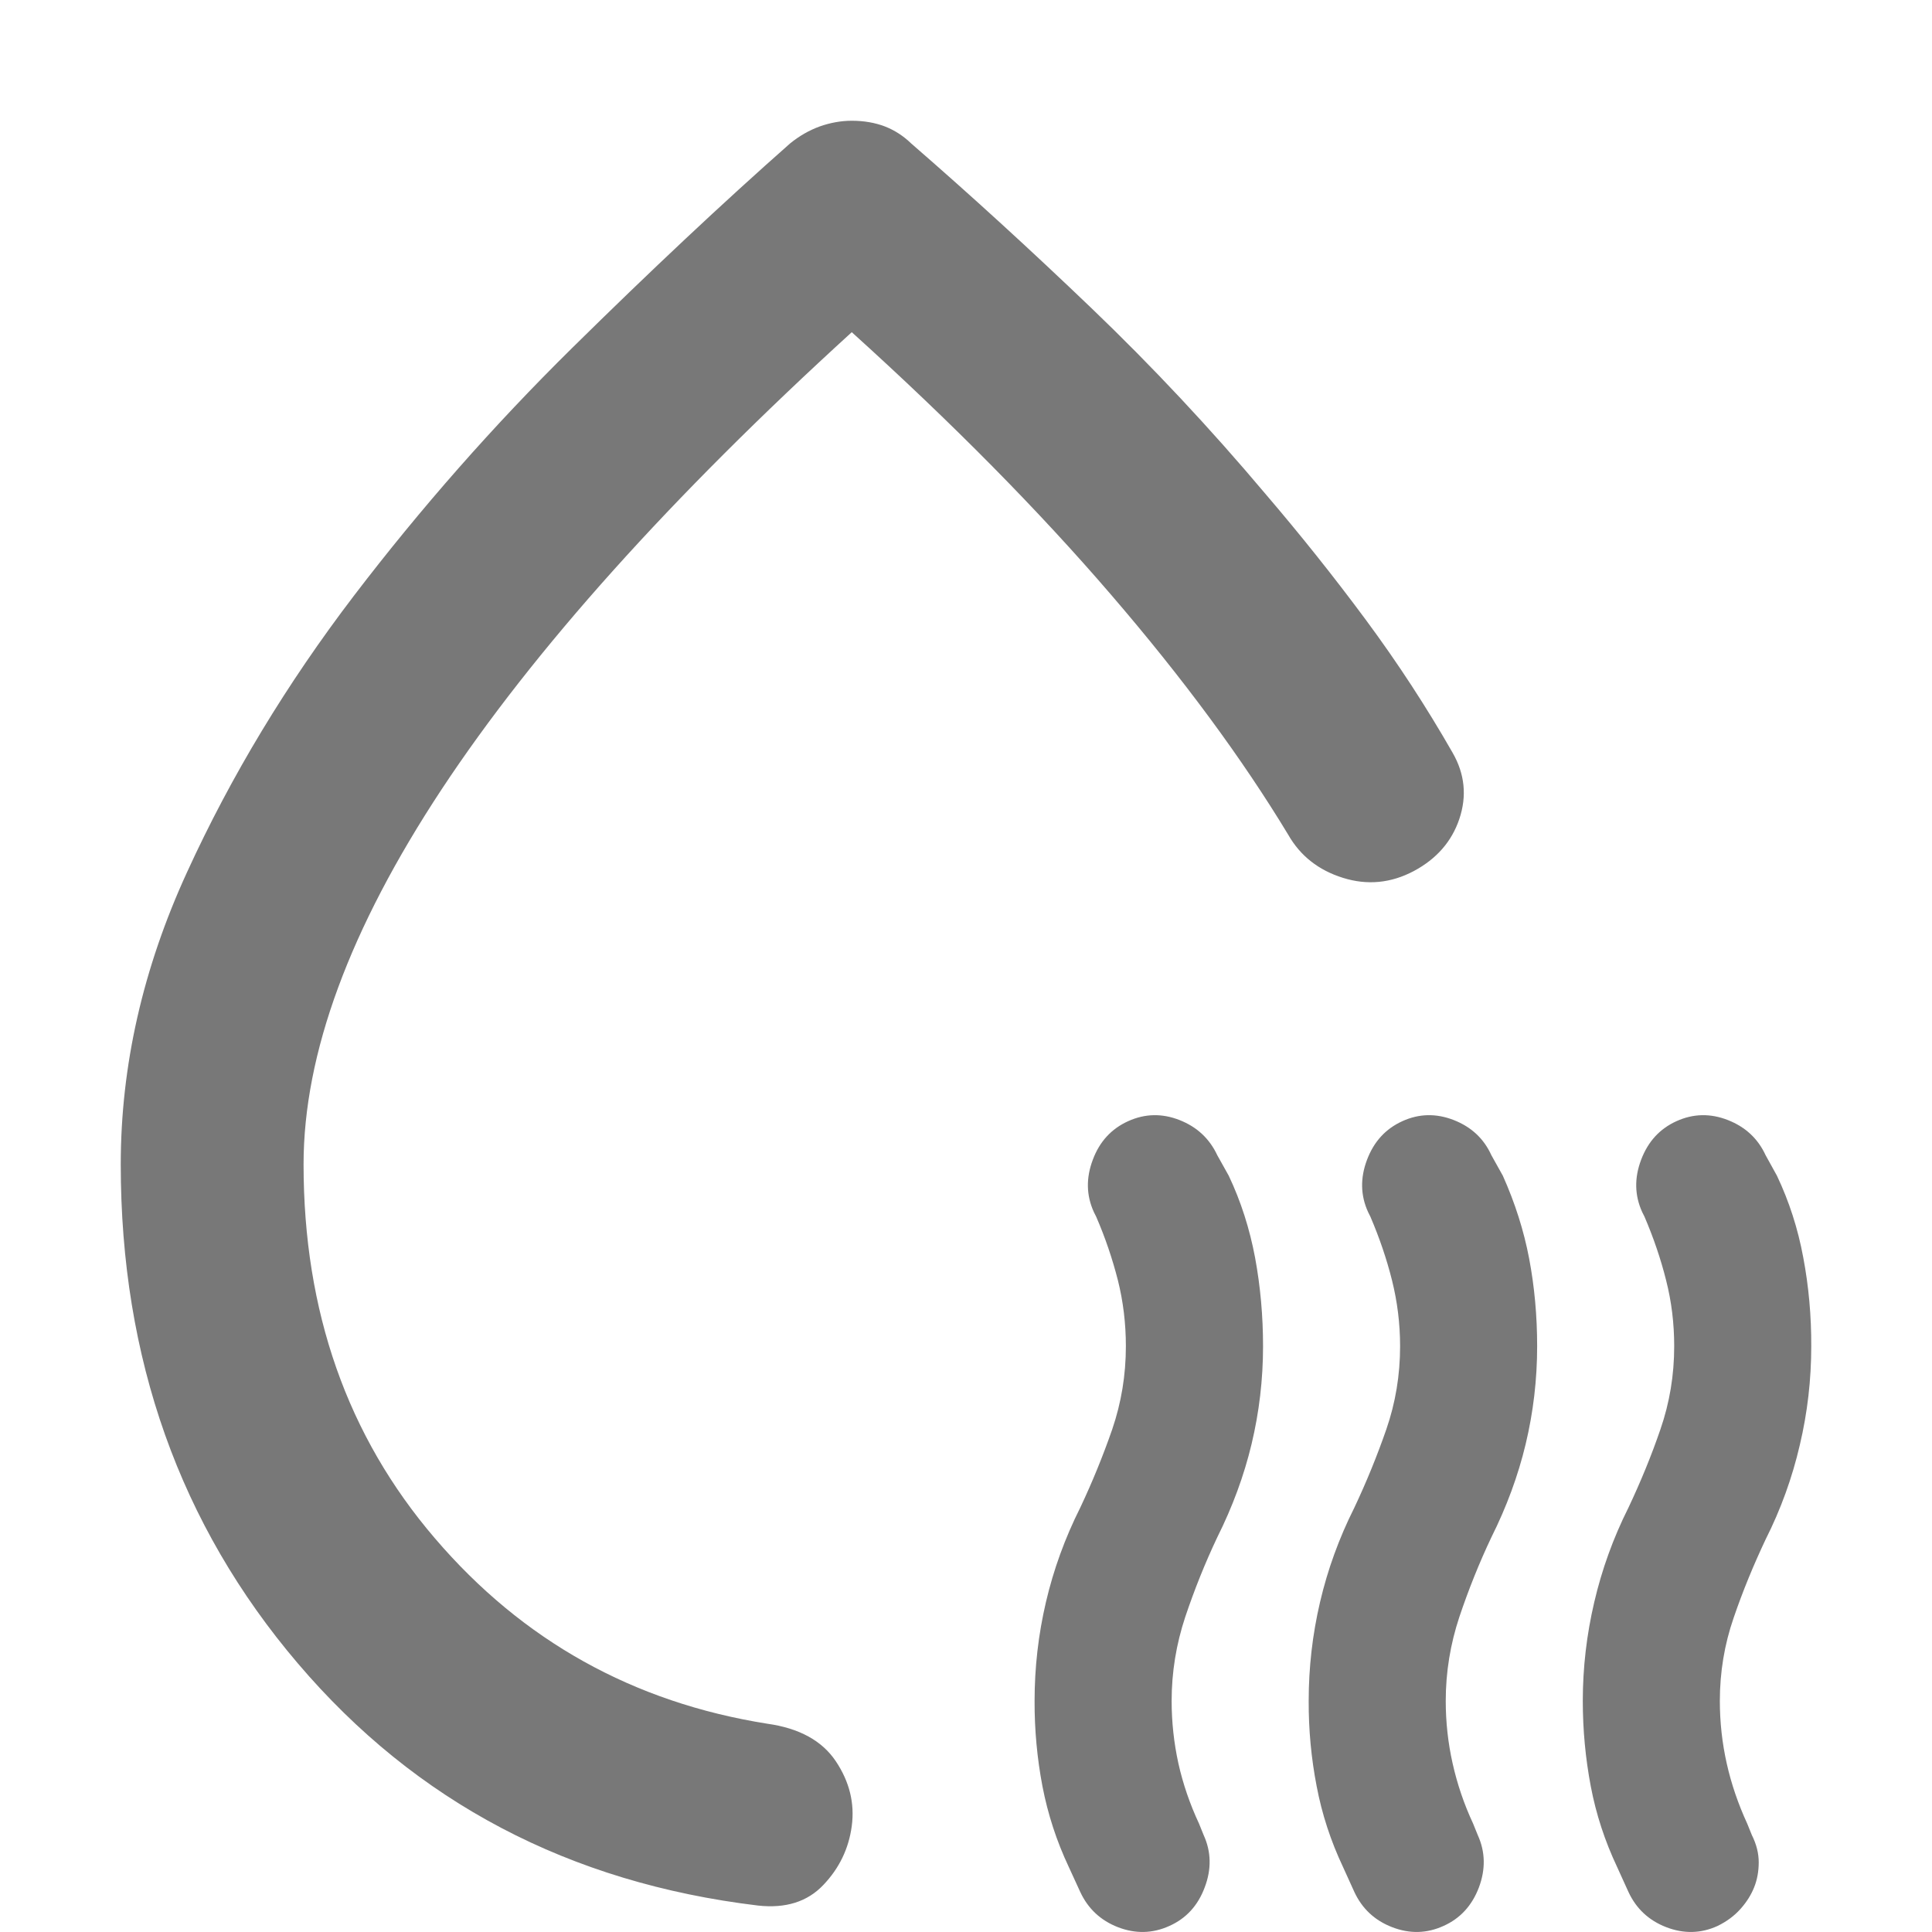
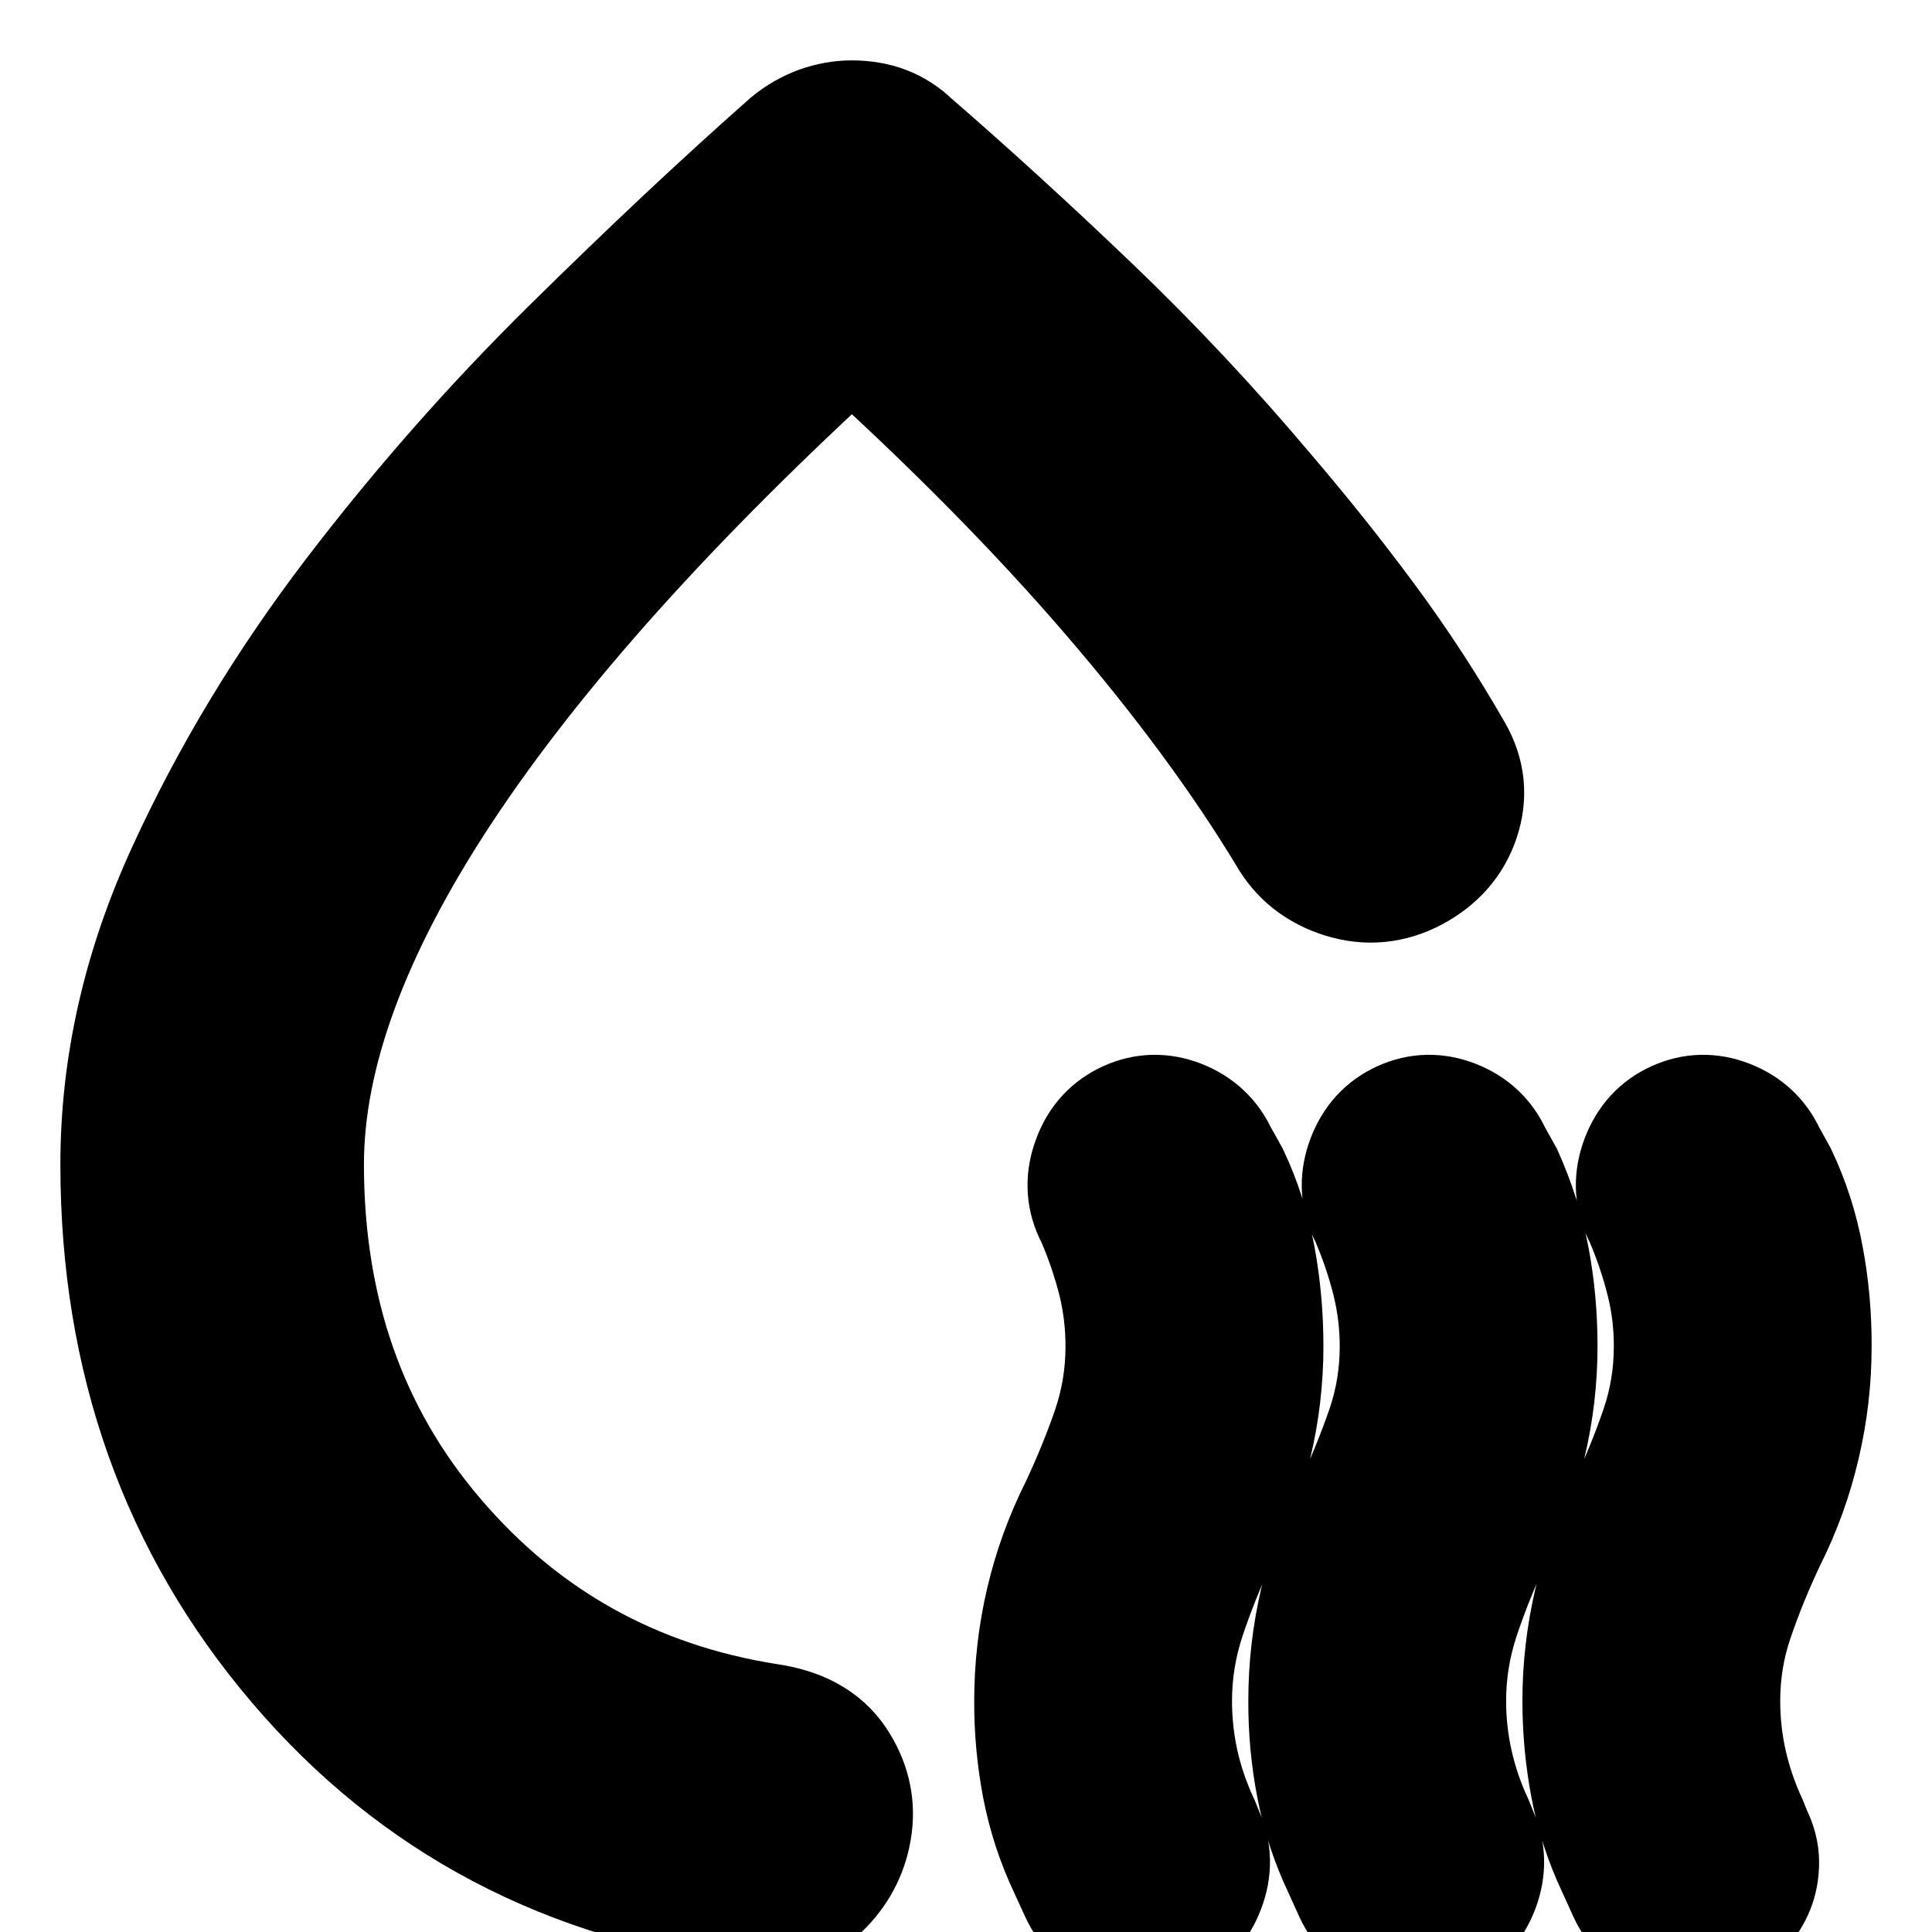
- <svg xmlns="http://www.w3.org/2000/svg" width="16" height="16" viewBox="0 0 16 16" fill="none">
-   <path d="M1 9.643C1 8.827 1.183 8.02 1.549 7.223C1.914 6.425 2.375 5.663 2.93 4.935C3.485 4.208 4.087 3.524 4.737 2.883C5.387 2.242 5.989 1.677 6.543 1.188C6.619 1.126 6.701 1.079 6.789 1.047C6.877 1.016 6.966 1 7.054 1C7.155 1 7.246 1.016 7.328 1.047C7.41 1.079 7.482 1.126 7.546 1.188C8.038 1.615 8.536 2.07 9.041 2.554C9.545 3.037 10.024 3.549 10.478 4.088C10.768 4.427 11.046 4.775 11.311 5.133C11.576 5.491 11.815 5.858 12.03 6.234C12.131 6.41 12.149 6.592 12.086 6.781C12.023 6.969 11.897 7.113 11.708 7.214C11.519 7.314 11.323 7.333 11.122 7.27C10.92 7.207 10.768 7.088 10.668 6.912C10.289 6.285 9.801 5.622 9.202 4.926C8.603 4.229 7.887 3.504 7.054 2.751C5.553 4.119 4.421 5.381 3.658 6.536C2.896 7.691 2.514 8.726 2.514 9.643C2.514 10.86 2.876 11.893 3.602 12.74C4.327 13.588 5.245 14.099 6.354 14.275C6.619 14.312 6.808 14.416 6.922 14.586C7.035 14.755 7.079 14.934 7.054 15.122C7.029 15.31 6.95 15.473 6.818 15.611C6.686 15.75 6.506 15.806 6.278 15.781C4.714 15.593 3.444 14.924 2.467 13.776C1.489 12.628 1 11.25 1 9.643ZM9.684 15.95C9.545 16.013 9.403 16.016 9.258 15.96C9.114 15.904 9.01 15.806 8.946 15.668L8.851 15.461C8.75 15.247 8.678 15.025 8.633 14.793C8.589 14.561 8.567 14.325 8.568 14.086C8.568 13.81 8.599 13.537 8.662 13.268C8.725 12.998 8.82 12.737 8.946 12.486C9.047 12.272 9.135 12.056 9.211 11.837C9.286 11.617 9.324 11.388 9.324 11.149C9.324 10.961 9.302 10.779 9.258 10.603C9.213 10.427 9.154 10.251 9.078 10.076L9.059 10.038C8.996 9.9 8.993 9.756 9.05 9.605C9.106 9.454 9.204 9.348 9.343 9.285C9.482 9.222 9.624 9.219 9.769 9.276C9.913 9.333 10.017 9.43 10.081 9.567L10.176 9.737C10.277 9.95 10.349 10.176 10.394 10.415C10.438 10.653 10.46 10.898 10.46 11.149C10.46 11.425 10.428 11.695 10.365 11.959C10.302 12.222 10.207 12.479 10.081 12.731C9.98 12.944 9.892 13.164 9.816 13.39C9.741 13.616 9.703 13.848 9.703 14.086C9.703 14.262 9.722 14.435 9.759 14.604C9.797 14.774 9.854 14.94 9.93 15.103L9.968 15.197C10.031 15.335 10.034 15.48 9.977 15.63C9.921 15.781 9.823 15.888 9.684 15.95ZM11.954 15.95C11.815 16.013 11.674 16.016 11.529 15.96C11.384 15.904 11.28 15.806 11.216 15.668L11.122 15.461C11.021 15.247 10.948 15.025 10.904 14.793C10.859 14.561 10.837 14.325 10.838 14.086C10.838 13.81 10.869 13.537 10.932 13.268C10.995 12.998 11.09 12.737 11.216 12.486C11.317 12.272 11.405 12.056 11.481 11.837C11.557 11.617 11.595 11.388 11.595 11.149C11.595 10.961 11.572 10.779 11.528 10.603C11.484 10.427 11.424 10.251 11.349 10.076L11.33 10.038C11.267 9.9 11.264 9.756 11.321 9.605C11.378 9.454 11.475 9.348 11.614 9.285C11.752 9.222 11.894 9.219 12.04 9.276C12.185 9.333 12.289 9.43 12.351 9.567L12.446 9.737C12.547 9.963 12.62 10.192 12.664 10.424C12.708 10.657 12.73 10.898 12.73 11.149C12.73 11.425 12.698 11.695 12.635 11.959C12.572 12.222 12.477 12.479 12.351 12.731C12.25 12.944 12.162 13.164 12.086 13.39C12.011 13.616 11.973 13.848 11.973 14.086C11.973 14.262 11.992 14.435 12.03 14.604C12.068 14.774 12.124 14.94 12.2 15.103L12.238 15.197C12.301 15.335 12.304 15.48 12.248 15.63C12.191 15.781 12.093 15.888 11.954 15.95ZM13.884 9.285C14.023 9.222 14.165 9.219 14.31 9.276C14.455 9.333 14.559 9.43 14.622 9.567L14.716 9.737C14.817 9.95 14.89 10.176 14.934 10.415C14.979 10.653 15.001 10.898 15 11.149C15 11.425 14.969 11.698 14.905 11.968C14.842 12.239 14.748 12.499 14.622 12.749C14.521 12.963 14.432 13.179 14.357 13.399C14.281 13.619 14.243 13.848 14.243 14.086C14.243 14.262 14.262 14.435 14.3 14.604C14.338 14.774 14.395 14.94 14.47 15.103L14.508 15.197C14.546 15.273 14.565 15.348 14.565 15.423C14.565 15.498 14.552 15.568 14.527 15.63C14.502 15.693 14.464 15.753 14.414 15.809C14.363 15.866 14.3 15.913 14.224 15.95C14.086 16.013 13.944 16.016 13.799 15.96C13.654 15.904 13.55 15.806 13.486 15.668L13.392 15.461C13.291 15.247 13.218 15.025 13.174 14.793C13.13 14.561 13.108 14.325 13.108 14.086C13.108 13.81 13.14 13.537 13.203 13.268C13.266 12.998 13.36 12.737 13.486 12.486C13.587 12.272 13.676 12.056 13.751 11.837C13.827 11.617 13.865 11.388 13.865 11.149C13.865 10.961 13.843 10.779 13.798 10.603C13.754 10.427 13.694 10.251 13.619 10.076L13.6 10.038C13.537 9.9 13.534 9.756 13.591 9.605C13.648 9.454 13.745 9.348 13.884 9.285Z" fill="#787878" />
+ <svg xmlns="http://www.w3.org/2000/svg" viewBox="0 0 16 16" fill="currentColor">
+   <path d="M1 9.643C1 8.827 1.183 8.02 1.549 7.223C1.914 6.425 2.375 5.663 2.93 4.935C3.485 4.208 4.087 3.524 4.737 2.883C5.387 2.242 5.989 1.677 6.543 1.188C6.619 1.126 6.701 1.079 6.789 1.047C6.877 1.016 6.966 1 7.054 1C7.155 1 7.246 1.016 7.328 1.047C7.41 1.079 7.482 1.126 7.546 1.188C8.038 1.615 8.536 2.07 9.041 2.554C9.545 3.037 10.024 3.549 10.478 4.088C10.768 4.427 11.046 4.775 11.311 5.133C11.576 5.491 11.815 5.858 12.03 6.234C12.131 6.41 12.149 6.592 12.086 6.781C12.023 6.969 11.897 7.113 11.708 7.214C11.519 7.314 11.323 7.333 11.122 7.27C10.92 7.207 10.768 7.088 10.668 6.912C10.289 6.285 9.801 5.622 9.202 4.926C8.603 4.229 7.887 3.504 7.054 2.751C5.553 4.119 4.421 5.381 3.658 6.536C2.896 7.691 2.514 8.726 2.514 9.643C2.514 10.86 2.876 11.893 3.602 12.74C4.327 13.588 5.245 14.099 6.354 14.275C6.619 14.312 6.808 14.416 6.922 14.586C7.035 14.755 7.079 14.934 7.054 15.122C7.029 15.31 6.95 15.473 6.818 15.611C6.686 15.75 6.506 15.806 6.278 15.781C4.714 15.593 3.444 14.924 2.467 13.776C1.489 12.628 1 11.25 1 9.643ZM9.684 15.95C9.545 16.013 9.403 16.016 9.258 15.96C9.114 15.904 9.01 15.806 8.946 15.668L8.851 15.461C8.75 15.247 8.678 15.025 8.633 14.793C8.589 14.561 8.567 14.325 8.568 14.086C8.568 13.81 8.599 13.537 8.662 13.268C8.725 12.998 8.82 12.737 8.946 12.486C9.047 12.272 9.135 12.056 9.211 11.837C9.286 11.617 9.324 11.388 9.324 11.149C9.324 10.961 9.302 10.779 9.258 10.603C9.213 10.427 9.154 10.251 9.078 10.076L9.059 10.038C8.996 9.9 8.993 9.756 9.05 9.605C9.106 9.454 9.204 9.348 9.343 9.285C9.482 9.222 9.624 9.219 9.769 9.276C9.913 9.333 10.017 9.43 10.081 9.567L10.176 9.737C10.277 9.95 10.349 10.176 10.394 10.415C10.438 10.653 10.46 10.898 10.46 11.149C10.46 11.425 10.428 11.695 10.365 11.959C10.302 12.222 10.207 12.479 10.081 12.731C9.98 12.944 9.892 13.164 9.816 13.39C9.741 13.616 9.703 13.848 9.703 14.086C9.703 14.262 9.722 14.435 9.759 14.604C9.797 14.774 9.854 14.94 9.93 15.103L9.968 15.197C10.031 15.335 10.034 15.48 9.977 15.63C9.921 15.781 9.823 15.888 9.684 15.95ZM11.954 15.95C11.815 16.013 11.674 16.016 11.529 15.96C11.384 15.904 11.28 15.806 11.216 15.668L11.122 15.461C11.021 15.247 10.948 15.025 10.904 14.793C10.859 14.561 10.837 14.325 10.838 14.086C10.838 13.81 10.869 13.537 10.932 13.268C10.995 12.998 11.09 12.737 11.216 12.486C11.317 12.272 11.405 12.056 11.481 11.837C11.557 11.617 11.595 11.388 11.595 11.149C11.595 10.961 11.572 10.779 11.528 10.603C11.484 10.427 11.424 10.251 11.349 10.076L11.33 10.038C11.267 9.9 11.264 9.756 11.321 9.605C11.378 9.454 11.475 9.348 11.614 9.285C11.752 9.222 11.894 9.219 12.04 9.276C12.185 9.333 12.289 9.43 12.351 9.567L12.446 9.737C12.547 9.963 12.62 10.192 12.664 10.424C12.708 10.657 12.73 10.898 12.73 11.149C12.73 11.425 12.698 11.695 12.635 11.959C12.572 12.222 12.477 12.479 12.351 12.731C12.25 12.944 12.162 13.164 12.086 13.39C12.011 13.616 11.973 13.848 11.973 14.086C11.973 14.262 11.992 14.435 12.03 14.604C12.068 14.774 12.124 14.94 12.2 15.103L12.238 15.197C12.301 15.335 12.304 15.48 12.248 15.63C12.191 15.781 12.093 15.888 11.954 15.95ZM13.884 9.285C14.023 9.222 14.165 9.219 14.31 9.276C14.455 9.333 14.559 9.43 14.622 9.567L14.716 9.737C14.817 9.95 14.89 10.176 14.934 10.415C14.979 10.653 15.001 10.898 15 11.149C15 11.425 14.969 11.698 14.905 11.968C14.842 12.239 14.748 12.499 14.622 12.749C14.521 12.963 14.432 13.179 14.357 13.399C14.281 13.619 14.243 13.848 14.243 14.086C14.243 14.262 14.262 14.435 14.3 14.604C14.338 14.774 14.395 14.94 14.47 15.103L14.508 15.197C14.546 15.273 14.565 15.348 14.565 15.423C14.565 15.498 14.552 15.568 14.527 15.63C14.502 15.693 14.464 15.753 14.414 15.809C14.363 15.866 14.3 15.913 14.224 15.95C14.086 16.013 13.944 16.016 13.799 15.96C13.654 15.904 13.55 15.806 13.486 15.668L13.392 15.461C13.291 15.247 13.218 15.025 13.174 14.793C13.13 14.561 13.108 14.325 13.108 14.086C13.108 13.81 13.14 13.537 13.203 13.268C13.266 12.998 13.36 12.737 13.486 12.486C13.587 12.272 13.676 12.056 13.751 11.837C13.827 11.617 13.865 11.388 13.865 11.149C13.865 10.961 13.843 10.779 13.798 10.603C13.754 10.427 13.694 10.251 13.619 10.076L13.6 10.038C13.537 9.9 13.534 9.756 13.591 9.605C13.648 9.454 13.745 9.348 13.884 9.285Z" stroke="currentColor" />
</svg>
